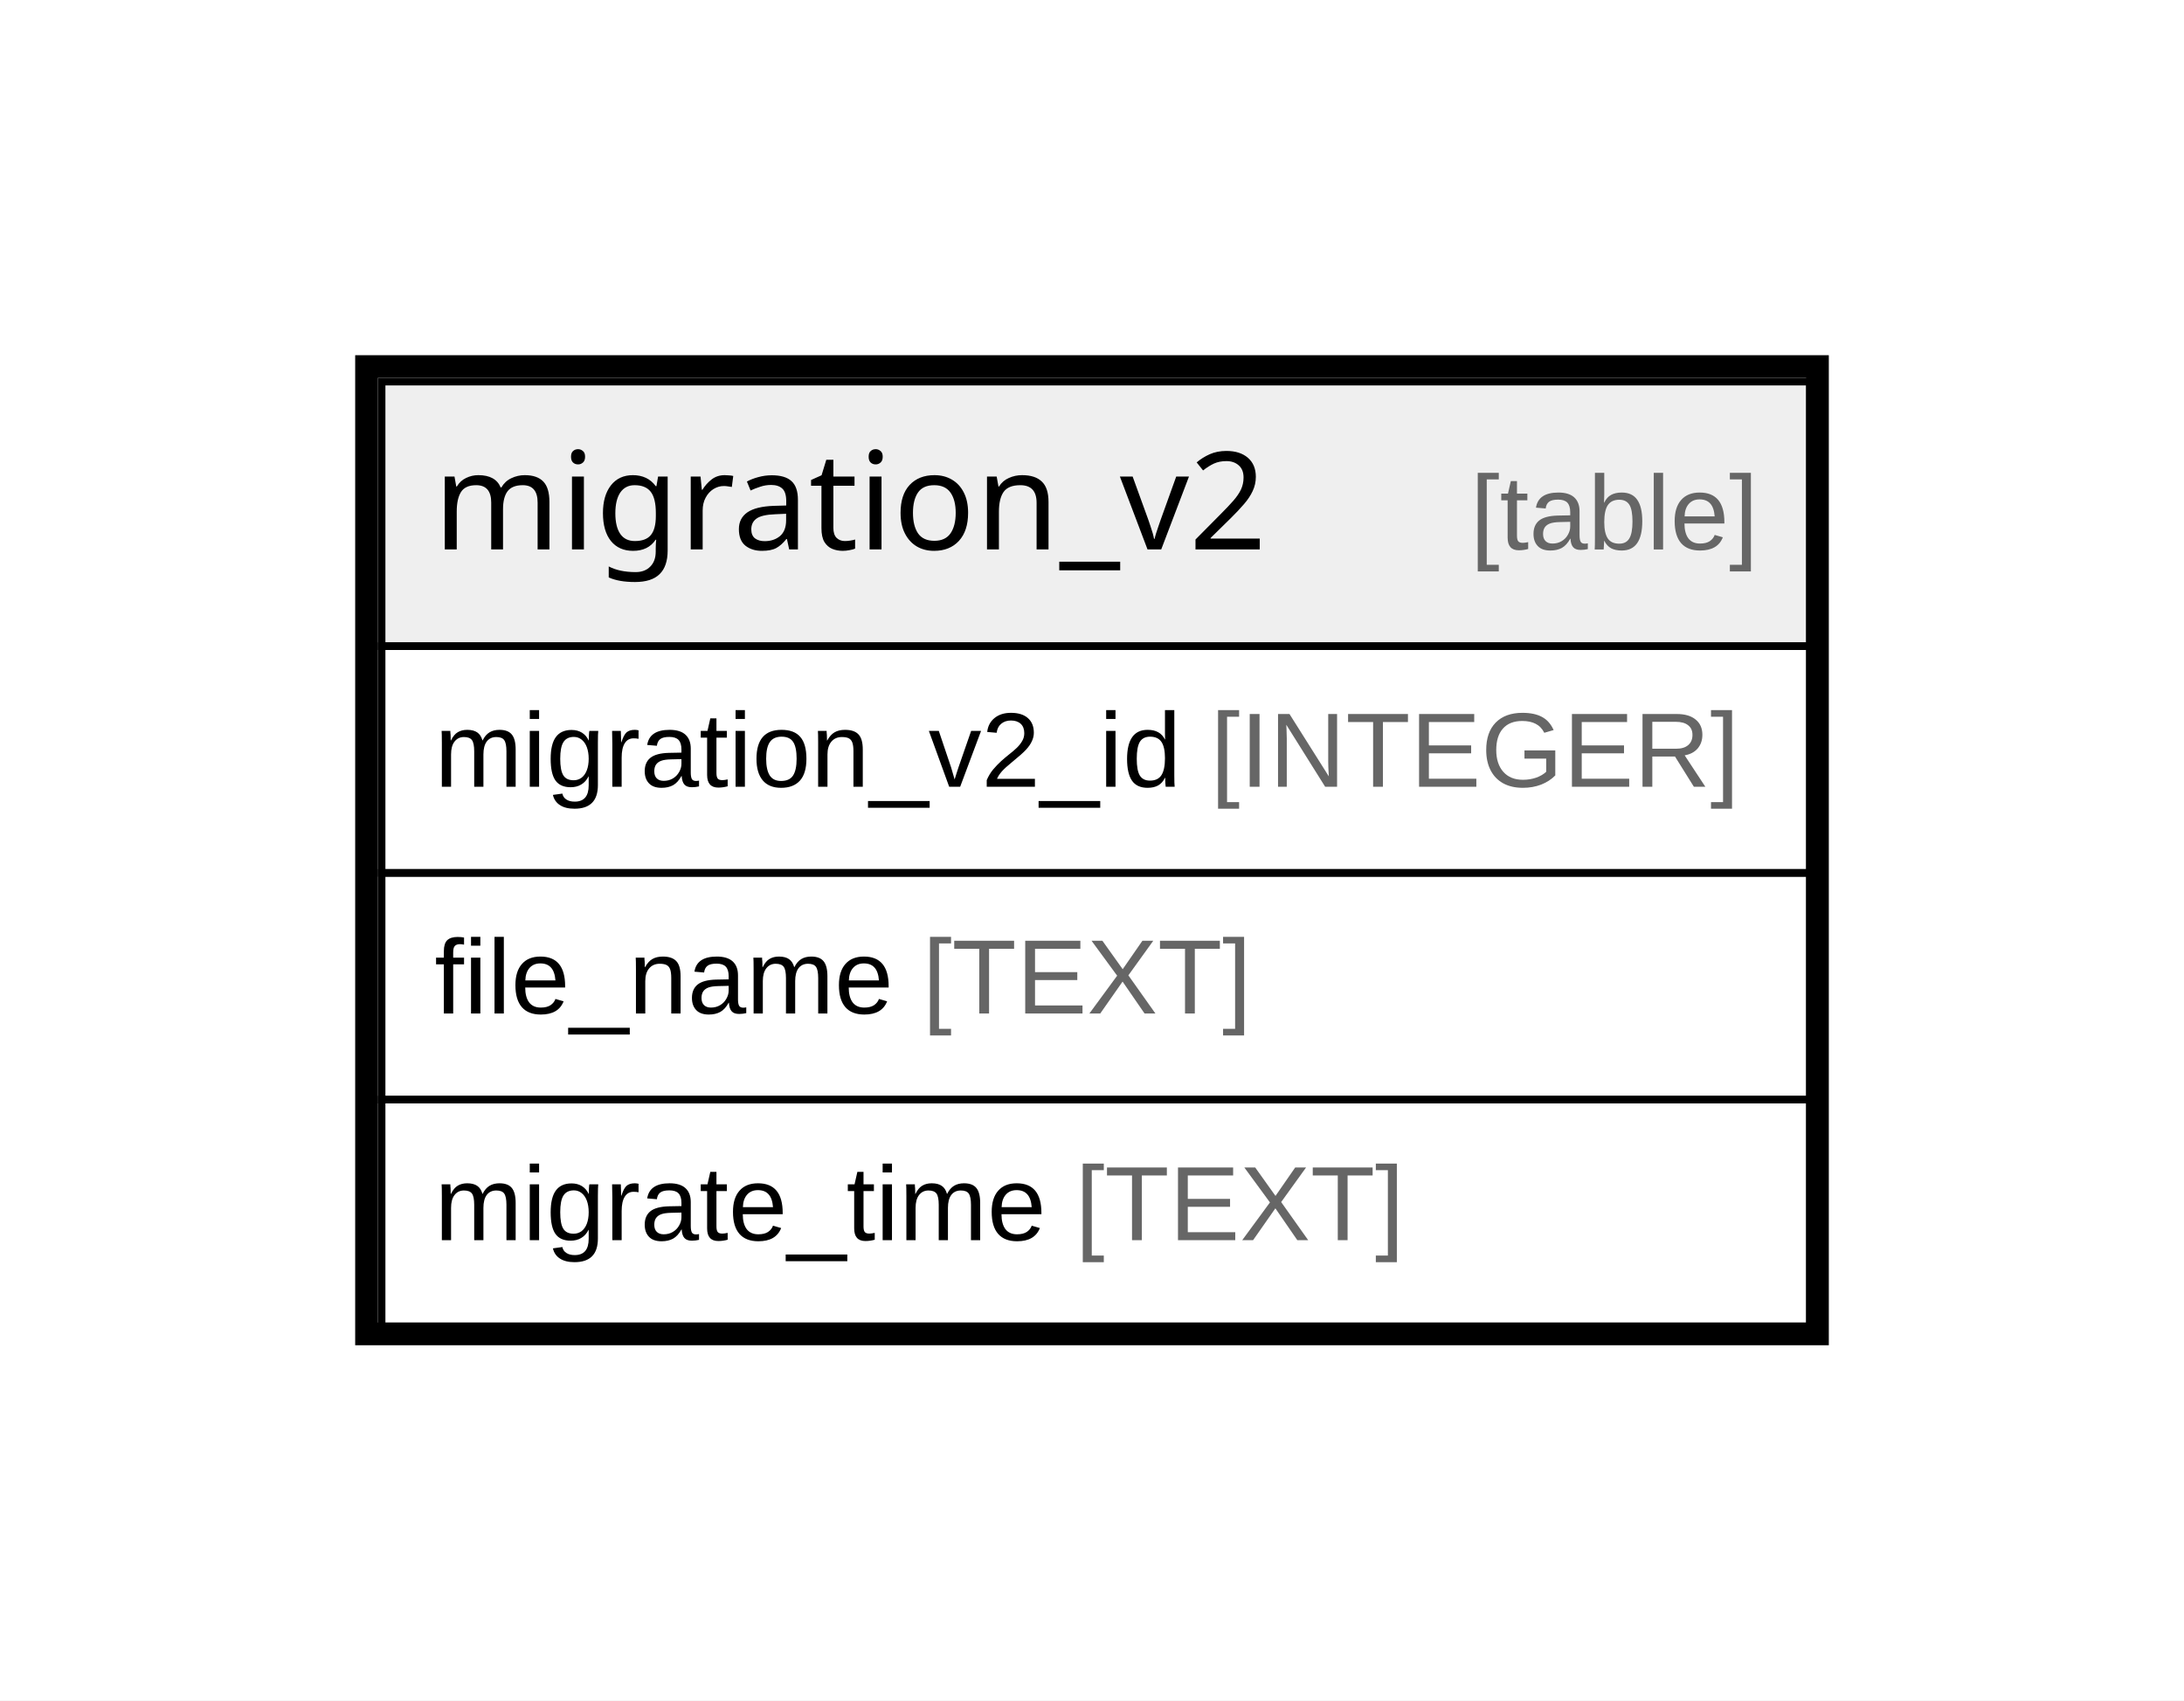
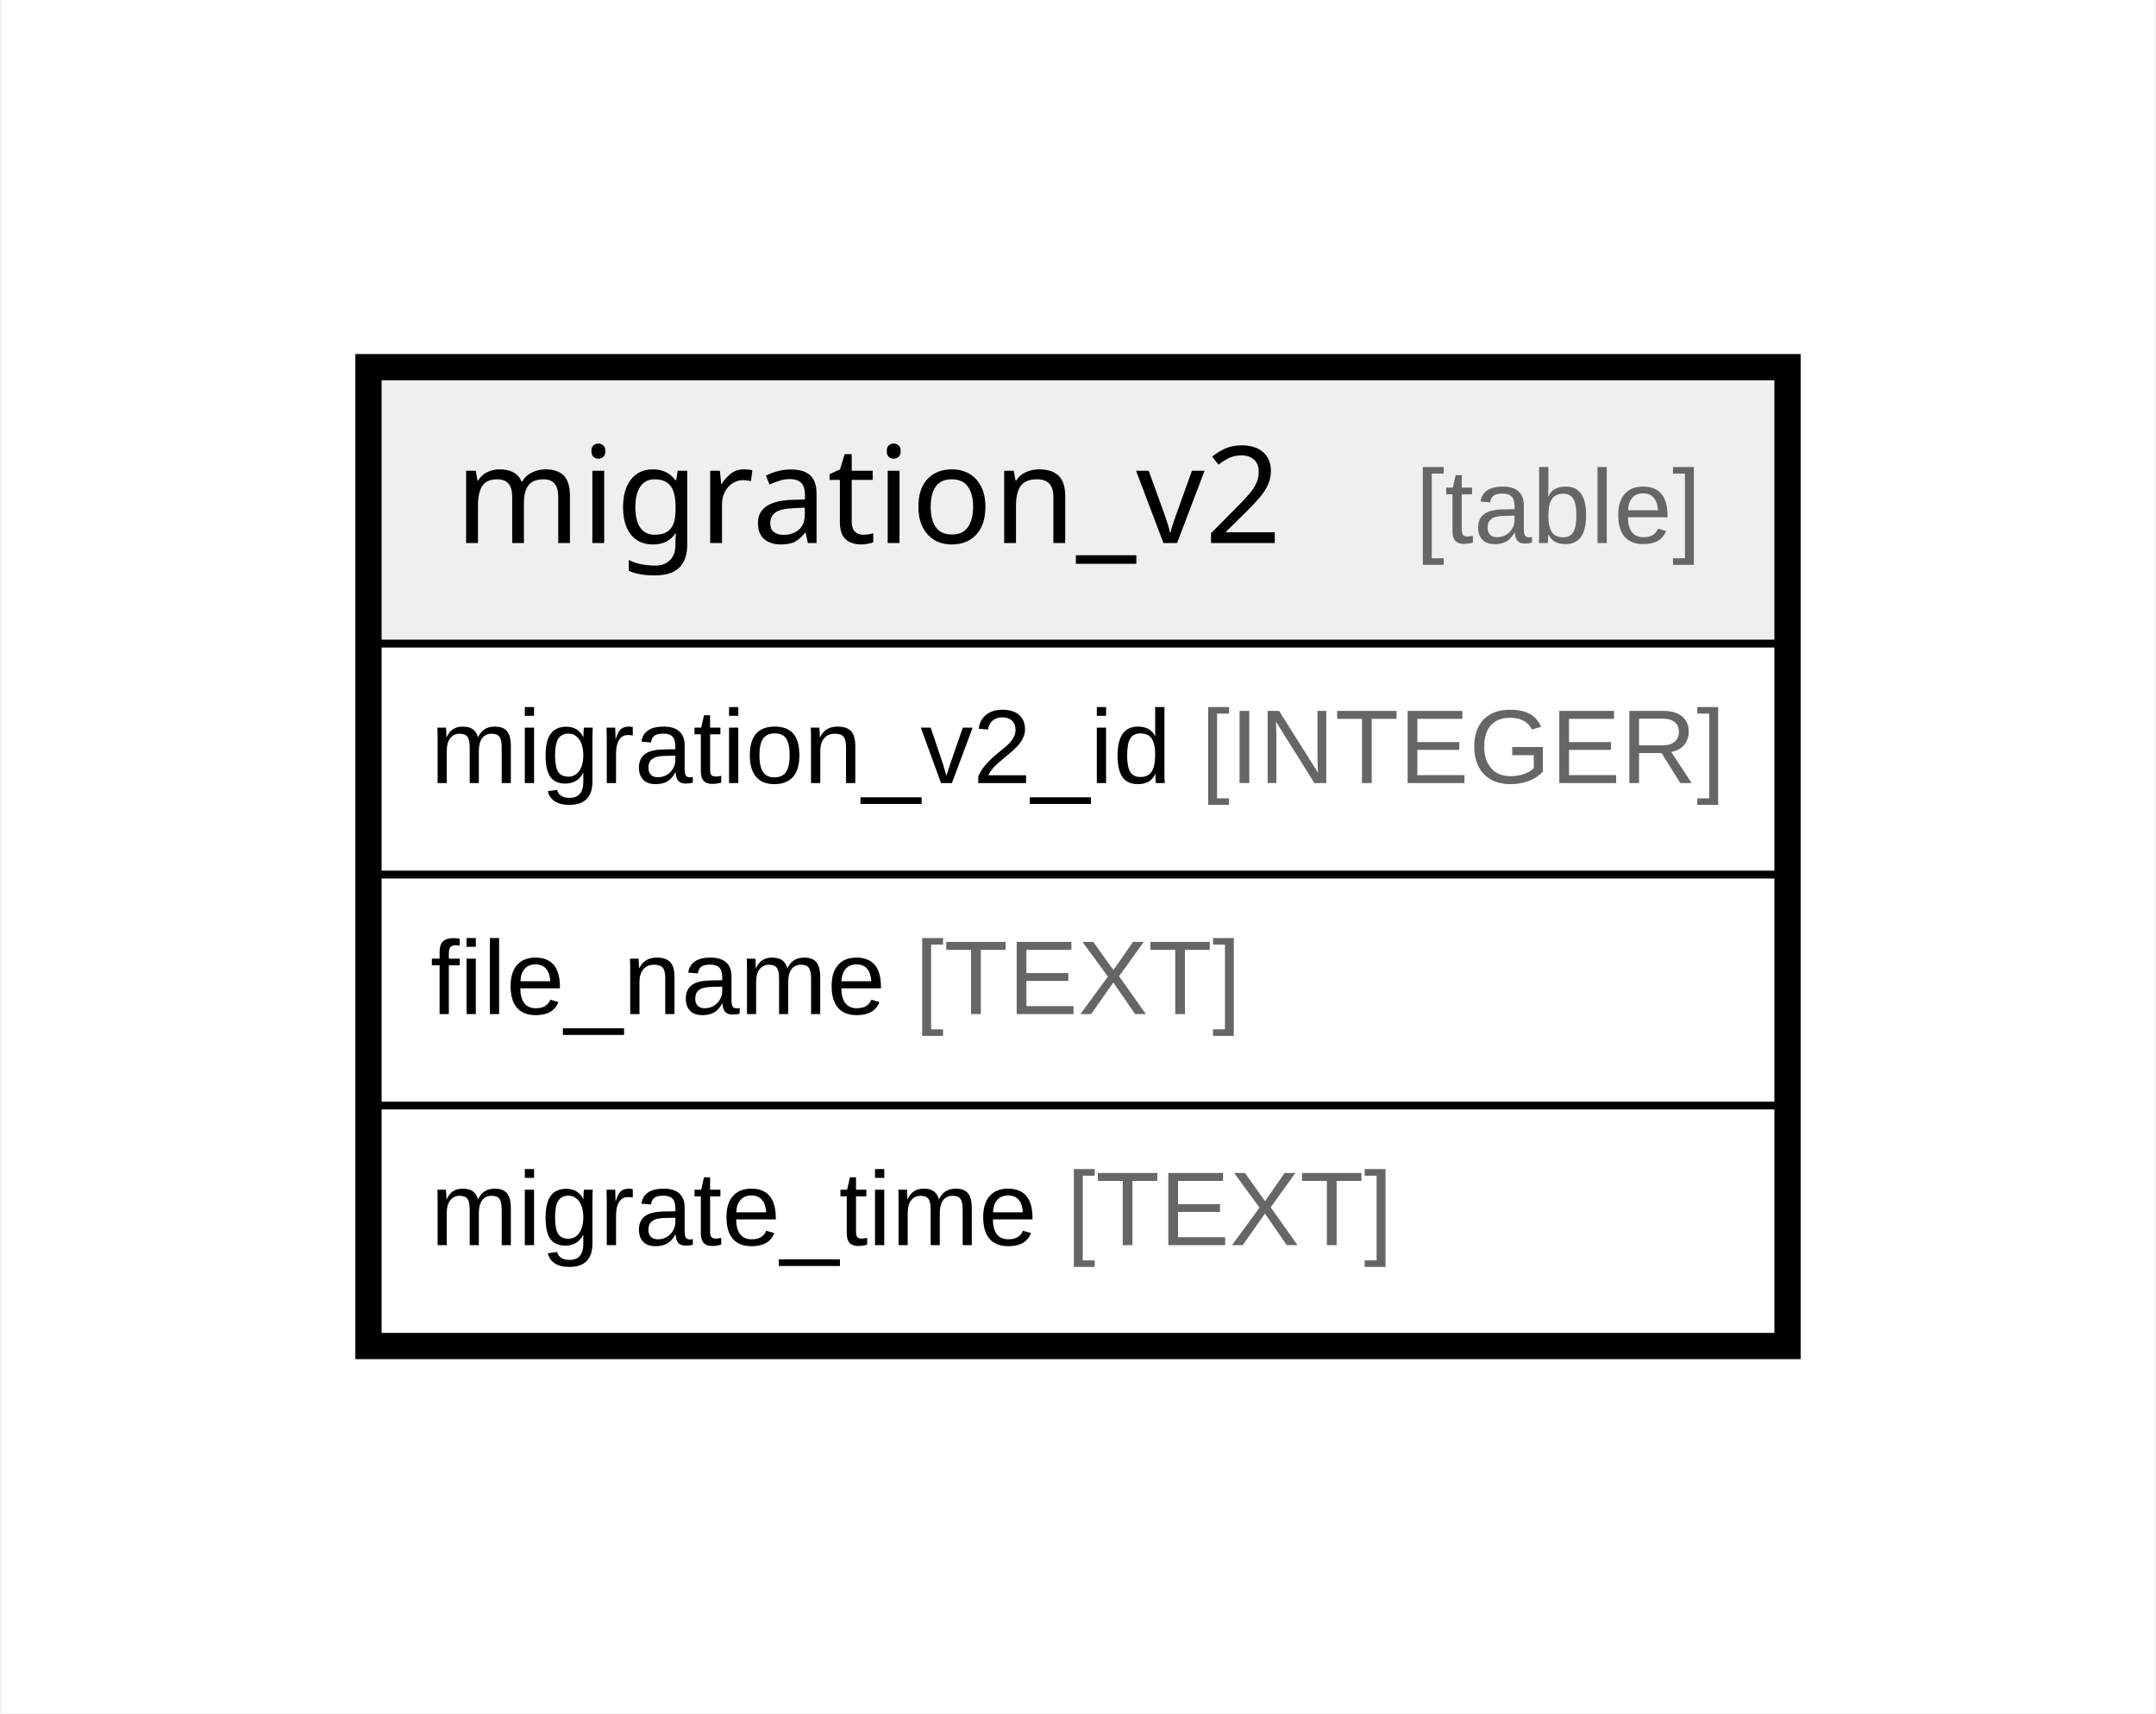
- <svg xmlns="http://www.w3.org/2000/svg" width="289pt" height="225pt" viewBox="0.00 0.00 289.00 225.00">
-   <g id="graph0" class="graph" transform="scale(1 1) rotate(0) translate(4 221)">
-     <polygon fill="#ffffff" stroke="transparent" points="-4,4 -4,-221 285,-221 285,4 -4,4" />
+ <svg xmlns="http://www.w3.org/2000/svg" width="287pt" height="228pt" viewBox="0.00 0.00 287.13 228.40">
+   <g id="graph0" class="graph" transform="scale(1 1) rotate(0) translate(4 224.4)">
+     <polygon fill="white" stroke="none" points="-4,4 -4,-224.4 283.13,-224.4 283.13,4 -4,4" />
    <g id="node1" class="node">
-       <polygon fill="#efefef" stroke="transparent" points="46.5,-135.5 46.5,-170.5 235.5,-170.5 235.5,-135.5 46.5,-135.5" />
-       <polygon fill="none" stroke="#000000" points="46.5,-135.5 46.5,-170.5 235.5,-170.5 235.5,-135.5 46.5,-135.5" />
-       <text text-anchor="start" x="53.328" y="-148.3" font-family="Arial Bold" font-size="18.00" fill="#000000">migration_v2</text>
-       <text text-anchor="start" x="156.341" y="-148.3" font-family="Arial" font-size="14.00" fill="#000000">    </text>
-       <text text-anchor="start" x="190.545" y="-148.3" font-family="Arial" font-size="14.00" fill="#666666">[table]</text>
-       <polygon fill="none" stroke="#000000" points="46.5,-105.5 46.5,-135.5 235.5,-135.5 235.5,-105.5 46.5,-105.5" />
-       <text text-anchor="start" x="53.5" y="-116.9" font-family="Arial" font-size="14.00" fill="#000000">migration_v2_id </text>
-       <text text-anchor="start" x="156.183" y="-116.9" font-family="Arial" font-size="14.00" fill="#666666">[INTEGER]</text>
-       <polygon fill="none" stroke="#000000" points="46.5,-75.5 46.5,-105.5 235.5,-105.5 235.5,-75.5 46.5,-75.5" />
-       <text text-anchor="start" x="53.5" y="-86.9" font-family="Arial" font-size="14.00" fill="#000000">file_name </text>
-       <text text-anchor="start" x="118.068" y="-86.9" font-family="Arial" font-size="14.00" fill="#666666">[TEXT]</text>
-       <polygon fill="none" stroke="#000000" points="46.5,-45.5 46.5,-75.5 235.5,-75.5 235.5,-45.5 46.5,-45.5" />
-       <text text-anchor="start" x="53.5" y="-56.9" font-family="Arial" font-size="14.00" fill="#000000">migrate_time </text>
-       <text text-anchor="start" x="138.28" y="-56.9" font-family="Arial" font-size="14.00" fill="#666666">[TEXT]</text>
-       <polygon fill="none" stroke="#000000" stroke-width="3" points="44.5,-44.5 44.5,-172.5 236.5,-172.5 236.5,-44.5 44.5,-44.5" />
+       <polygon fill="#efefef" stroke="none" points="46.2,-138.6 46.2,-174.2 232.93,-174.2 232.93,-138.6 46.2,-138.6" />
+       <polygon fill="none" stroke="black" points="46.2,-138.6 46.2,-174.2 232.93,-174.2 232.93,-138.6 46.2,-138.6" />
+       <text text-anchor="start" x="56.44" y="-152" font-family="Arial Bold" font-size="18.00">migration_v2</text>
+       <text text-anchor="start" x="153.43" y="-152" font-family="Arial" font-size="14.00">    </text>
+       <text text-anchor="start" x="184.55" y="-152" font-family="Arial" font-size="14.00" fill="#666666">[table]</text>
+       <polygon fill="none" stroke="black" points="46.2,-107.8 46.2,-138.6 232.93,-138.6 232.93,-107.8 46.2,-107.8" />
+       <text text-anchor="start" x="53.2" y="-120" font-family="Arial" font-size="14.00">migration_v2_id </text>
+       <text text-anchor="start" x="155.92" y="-120" font-family="Arial" font-size="14.00" fill="#666666">[INTEGER]</text>
+       <polygon fill="none" stroke="black" points="46.2,-77 46.2,-107.8 232.93,-107.8 232.93,-77 46.2,-77" />
+       <text text-anchor="start" x="53.2" y="-89.2" font-family="Arial" font-size="14.00">file_name </text>
+       <text text-anchor="start" x="117.79" y="-89.2" font-family="Arial" font-size="14.00" fill="#666666">[TEXT]</text>
+       <polygon fill="none" stroke="black" points="46.2,-46.2 46.2,-77 232.93,-77 232.93,-46.2 46.2,-46.2" />
+       <text text-anchor="start" x="53.2" y="-58.4" font-family="Arial" font-size="14.00">migrate_time </text>
+       <text text-anchor="start" x="138.01" y="-58.4" font-family="Arial" font-size="14.00" fill="#666666">[TEXT]</text>
+       <polygon fill="none" stroke="black" stroke-width="3" points="44.7,-44.7 44.7,-175.7 234.43,-175.7 234.43,-44.7 44.7,-44.7" />
    </g>
  </g>
</svg>
